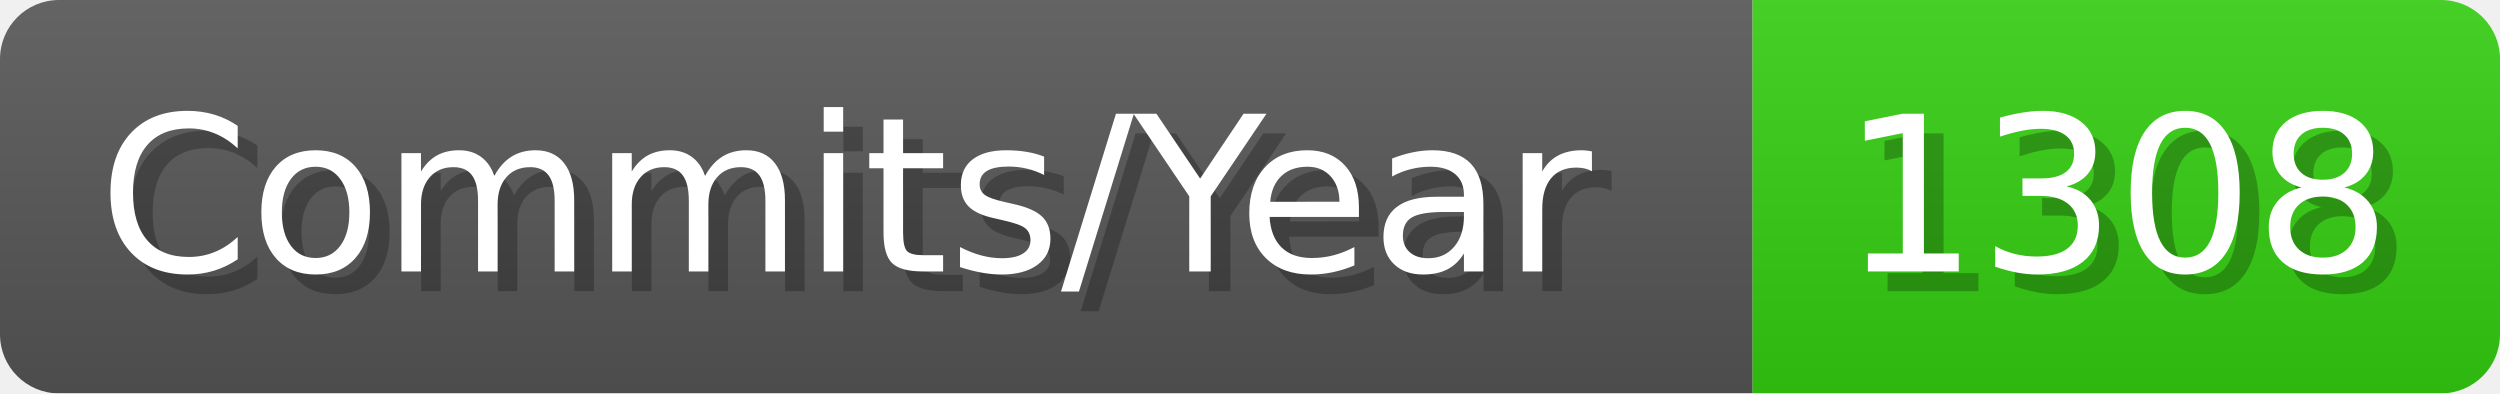
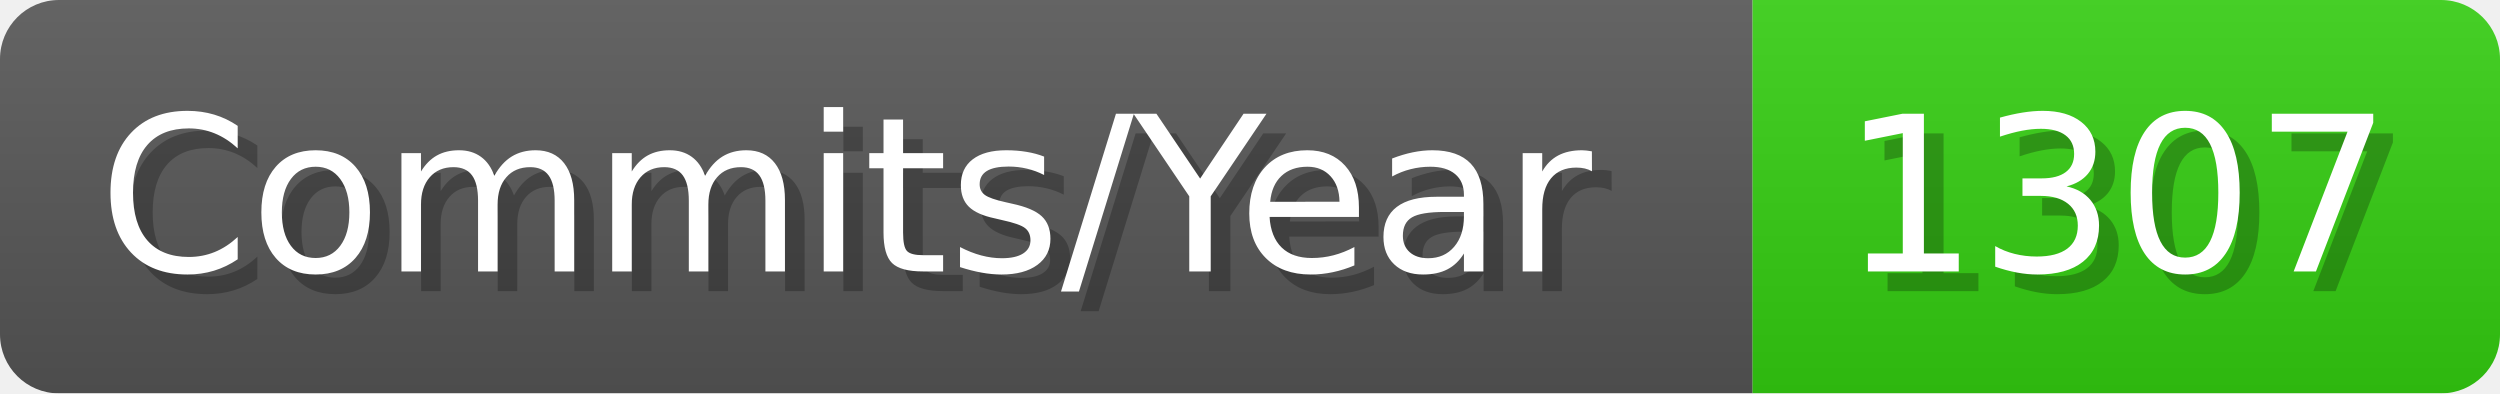
- <svg xmlns="http://www.w3.org/2000/svg" width="127.1" height="20" viewBox="0 0 1271 200" role="img" aria-label="Commits/Year: 1308">
+ <svg xmlns="http://www.w3.org/2000/svg" width="127.1" height="20" viewBox="0 0 1271 200" role="img" aria-label="Commits/Year: 1307">
  <linearGradient id="aUPdi" x2="0" y2="100%">
    <stop offset="0" stop-opacity=".1" stop-color="#EEE" />
    <stop offset="1" stop-opacity=".1" />
  </linearGradient>
  <mask id="WfAiQ">
    <rect width="1271" height="200" rx="30" fill="#FFF" />
  </mask>
  <g mask="url(#WfAiQ)">
    <rect width="891" height="200" fill="#555" />
    <rect width="380" height="200" fill="#3C1" x="891" />
    <rect width="1271" height="200" fill="url(#aUPdi)" />
  </g>
  <g aria-hidden="true" fill="#fff" text-anchor="start" font-family="Verdana,DejaVu Sans,sans-serif" font-size="110">
    <text x="60" y="148" textLength="791" fill="#000" opacity="0.25">Commits/Year</text>
    <text x="50" y="138" textLength="791">Commits/Year</text>
-     <text x="946" y="148" textLength="280" fill="#000" opacity="0.25">1308</text>
-     <text x="936" y="138" textLength="280">1308</text>
+     <text x="946" y="148" textLength="280" fill="#000" opacity="0.25">1307</text>
+     <text x="936" y="138" textLength="280">1307</text>
  </g>
</svg>
